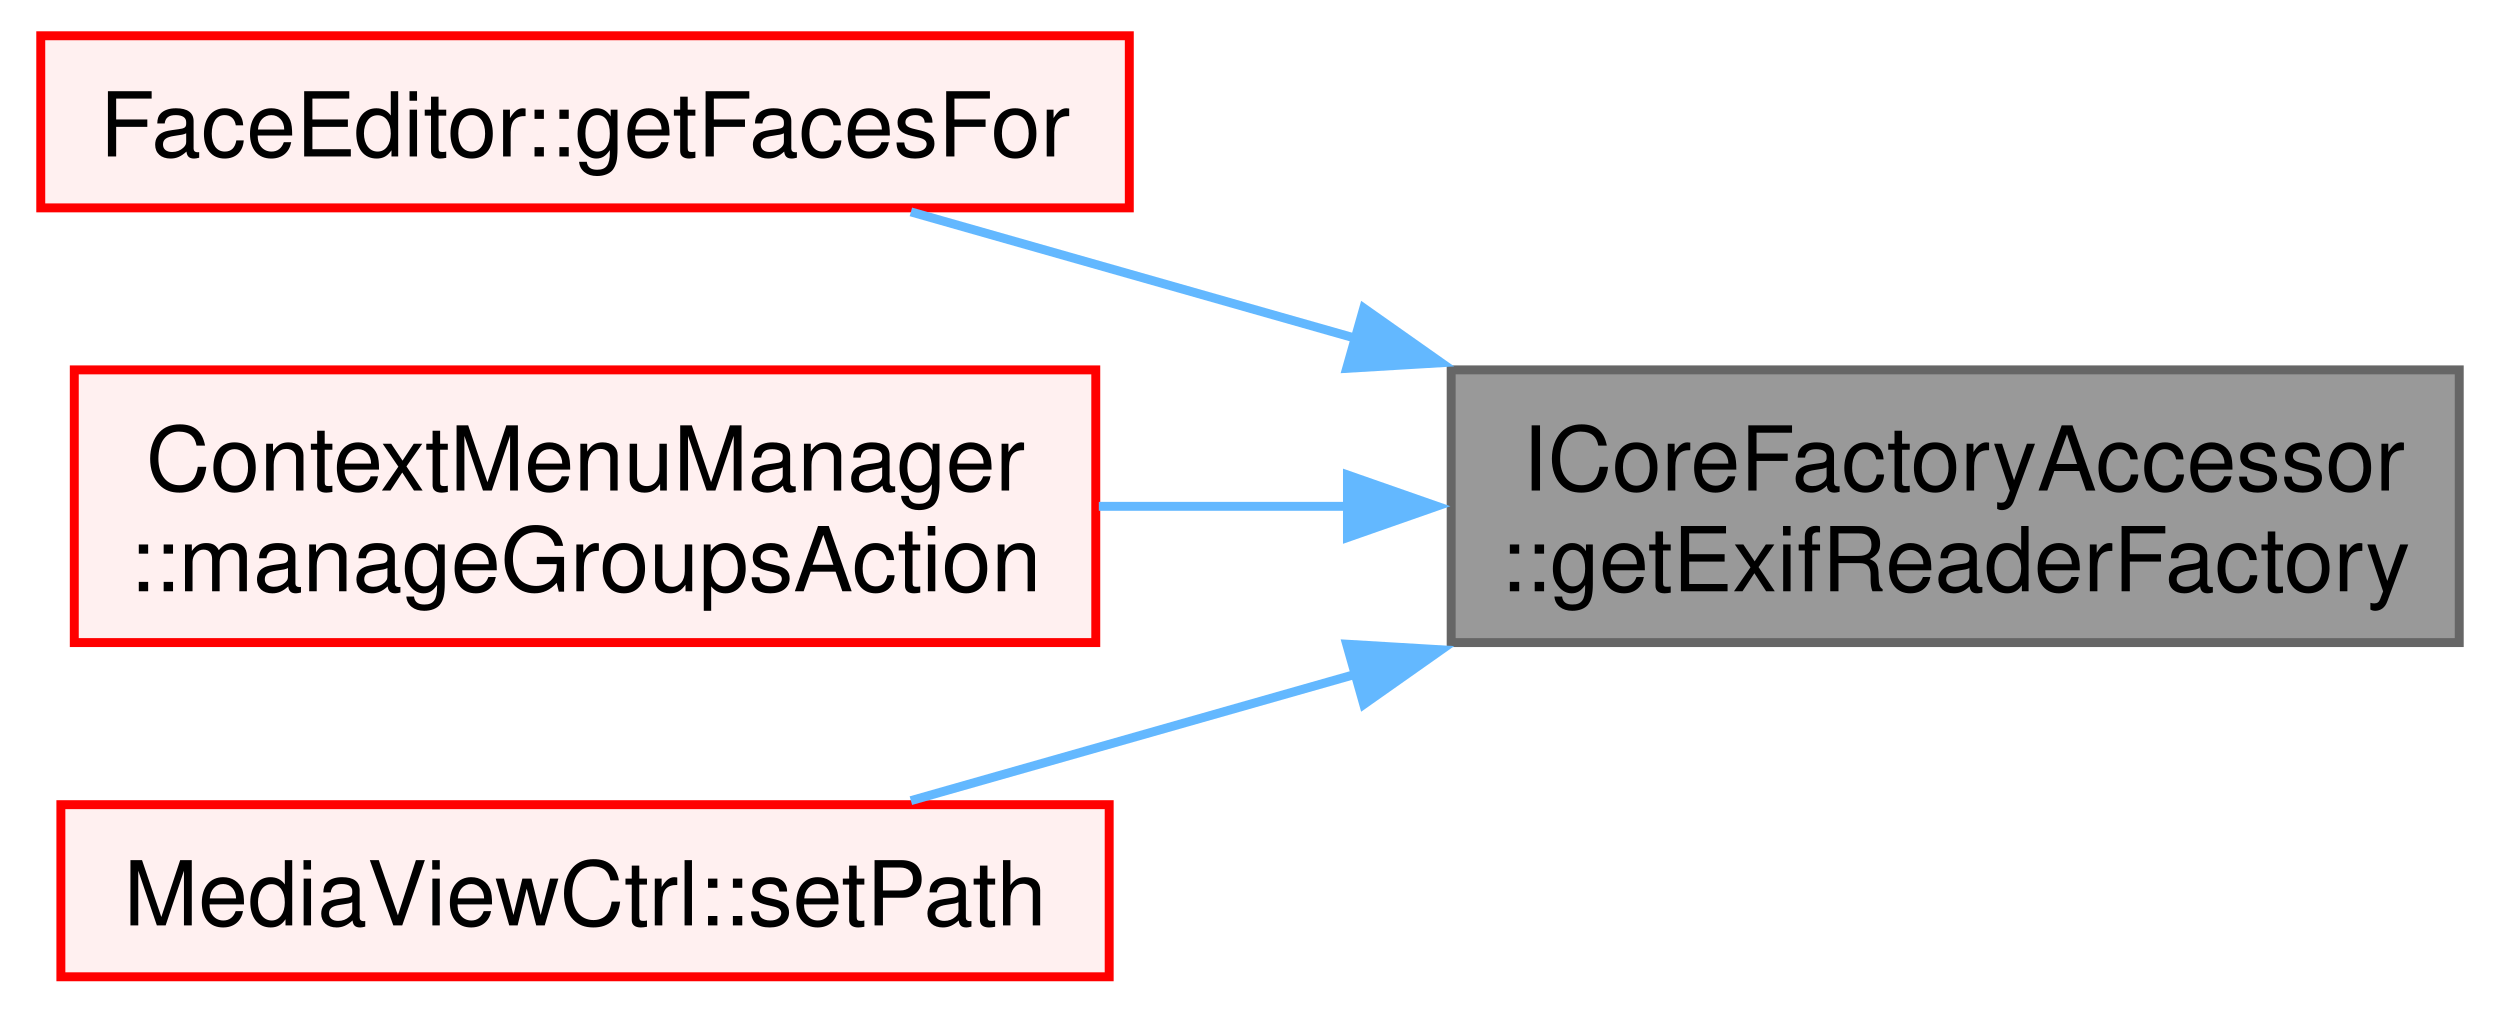
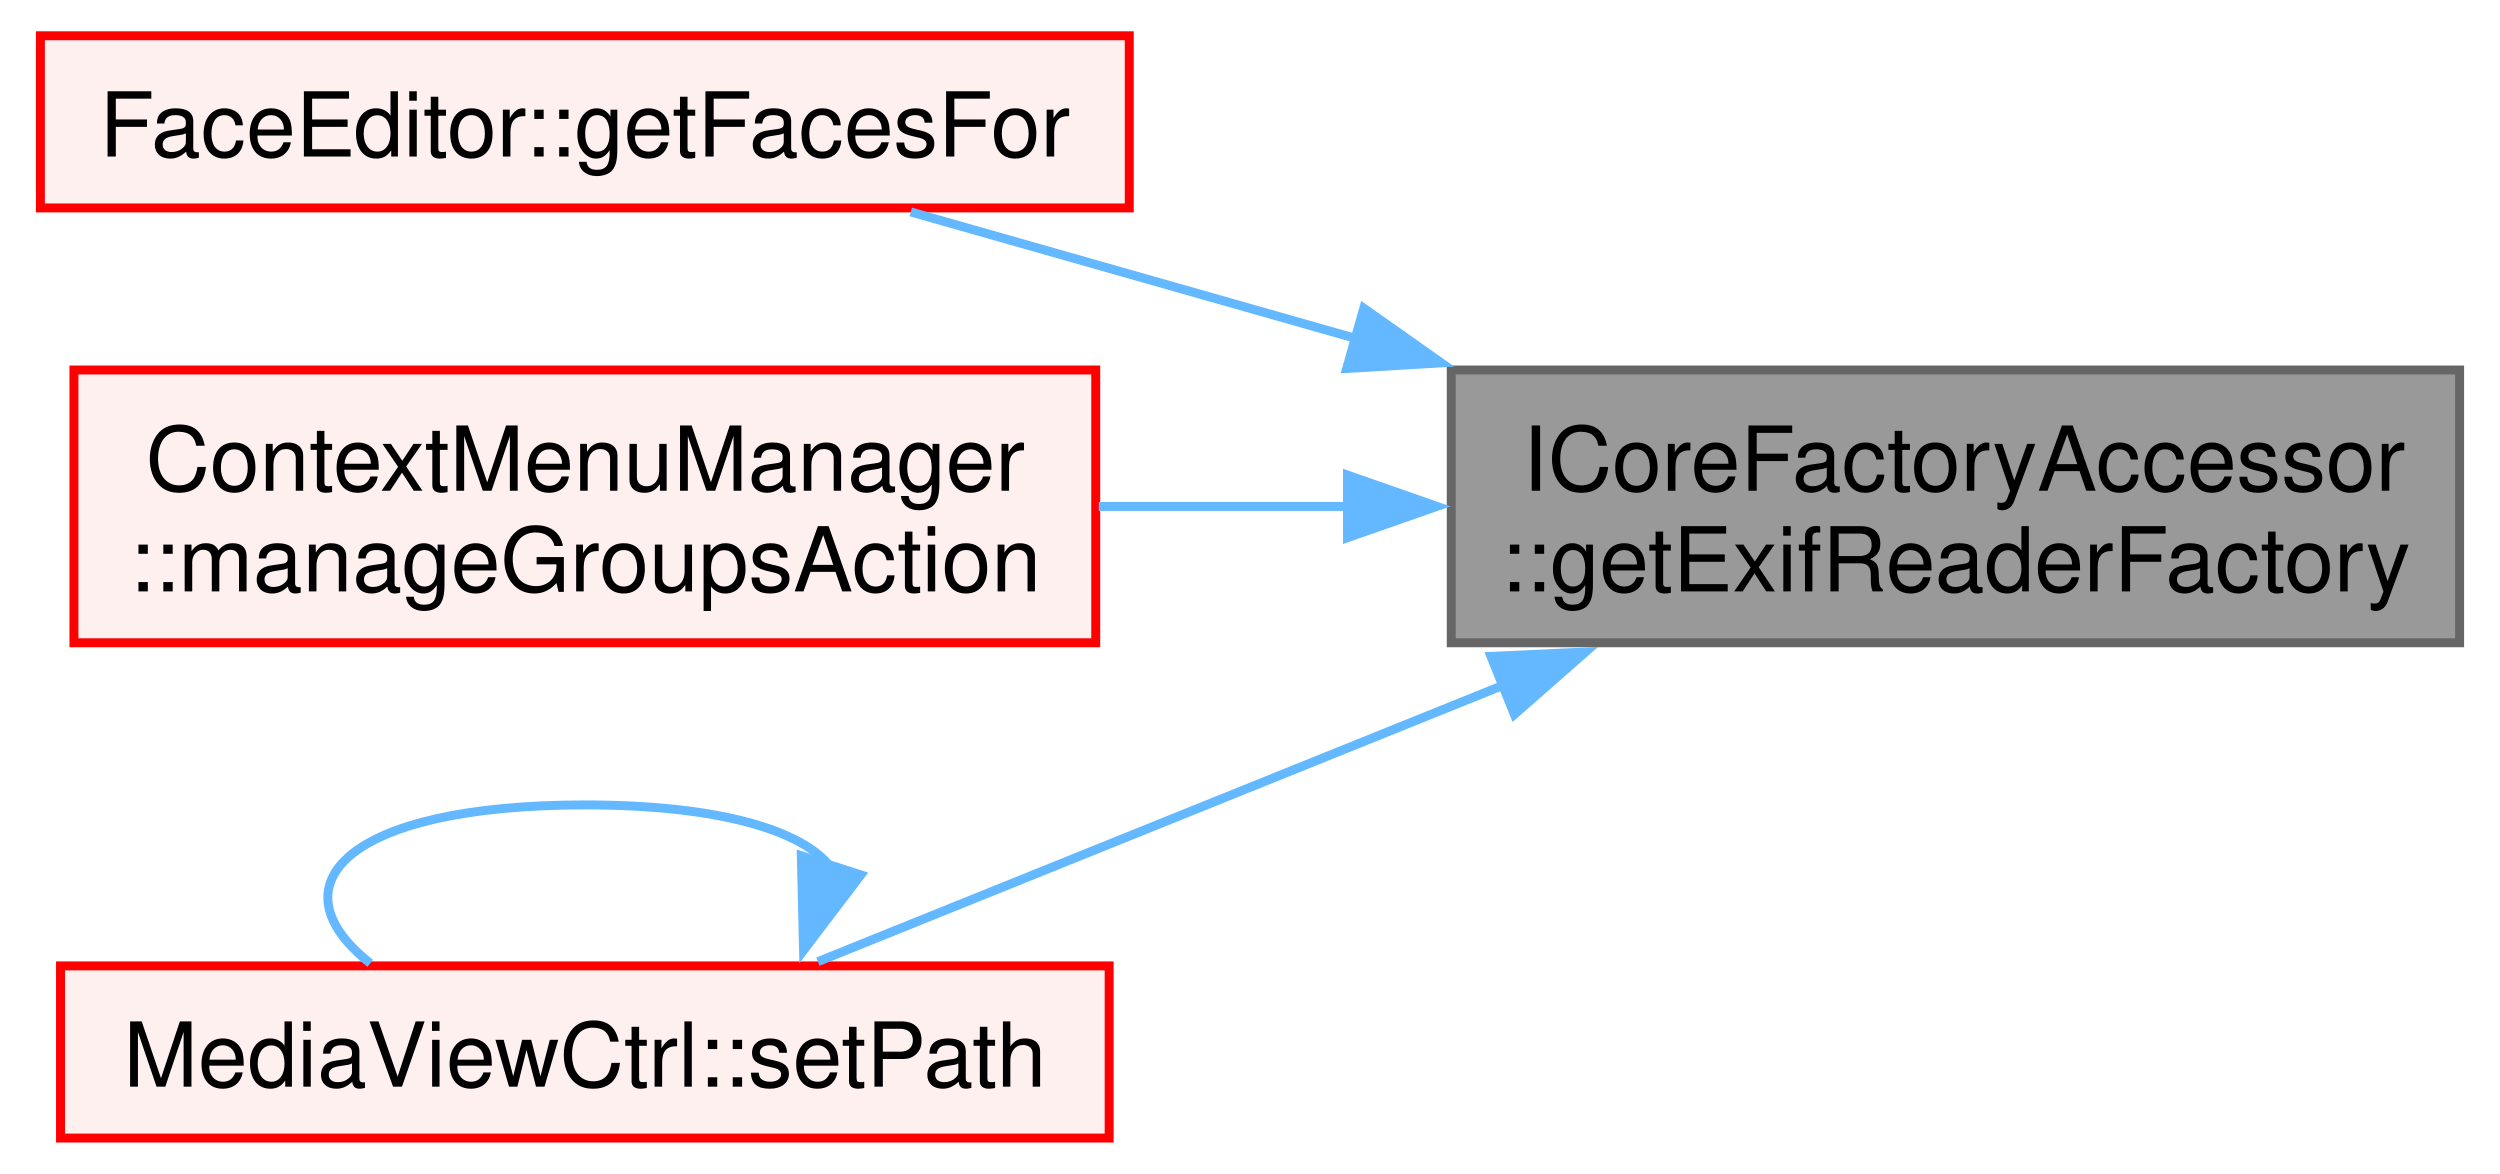
- <svg xmlns="http://www.w3.org/2000/svg" xmlns:xlink="http://www.w3.org/1999/xlink" width="279pt" height="113pt" viewBox="0.00 0.00 278.50 113.25">
-   <g id="graph0" class="graph" transform="scale(1 1) rotate(0) translate(4 109.25)">
+ <svg xmlns="http://www.w3.org/2000/svg" xmlns:xlink="http://www.w3.org/1999/xlink" width="279pt" height="131pt" viewBox="0.00 0.00 278.50 131.25">
+   <g id="graph0" class="graph" transform="scale(1 1) rotate(0) translate(4 127.25)">
    <g id="Node000001" class="node">
      <g id="a_Node000001">
        <a xlink:title=" ">
-           <polygon fill="#999999" stroke="#666666" points="270.5,-67.88 157.75,-67.88 157.75,-37.38 270.5,-37.38 270.5,-67.88" />
-           <text text-anchor="start" x="165.75" y="-54.38" font-family="Helvetica,sans-Serif" font-size="10.00">ICoreFactoryAccessor</text>
-           <text text-anchor="middle" x="214.12" y="-43.12" font-family="Helvetica,sans-Serif" font-size="10.00">::getExifReaderFactory</text>
+           <polygon fill="#999999" stroke="#666666" points="270.5,-85.88 157.75,-85.88 157.75,-55.38 270.5,-55.38 270.5,-85.88" />
+           <text text-anchor="start" x="165.75" y="-72.38" font-family="Helvetica,sans-Serif" font-size="10.00">ICoreFactoryAccessor</text>
+           <text text-anchor="middle" x="214.12" y="-61.12" font-family="Helvetica,sans-Serif" font-size="10.00">::getExifReaderFactory</text>
        </a>
      </g>
    </g>
    <g id="Node000002" class="node">
      <g id="a_Node000002">
        <a xlink:href="../../dd/d0a/class_face_editor.html#adf8745e7dc160e0a546a6137a05f2878" target="_top" xlink:title=" ">
-           <polygon fill="#fff0f0" stroke="red" points="121.75,-105.25 0,-105.25 0,-86 121.75,-86 121.75,-105.25" />
-           <text text-anchor="middle" x="60.88" y="-91.75" font-family="Helvetica,sans-Serif" font-size="10.00">FaceEditor::getFacesFor</text>
+           <polygon fill="#fff0f0" stroke="red" points="121.75,-123.25 0,-123.25 0,-104 121.75,-104 121.75,-123.25" />
+           <text text-anchor="middle" x="60.88" y="-109.75" font-family="Helvetica,sans-Serif" font-size="10.00">FaceEditor::getFacesFor</text>
        </a>
      </g>
    </g>
    <g id="edge1_Node000001_Node000002" class="edge">
      <g id="a_edge1_Node000001_Node000002">
        <a xlink:title=" ">
-           <path fill="none" stroke="#63b8ff" d="M147.48,-71.29C130.25,-76.19 112.3,-81.29 97.32,-85.55" />
-           <polygon fill="#63b8ff" stroke="#63b8ff" points="147.97,-74.79 156.64,-68.68 146.06,-68.05 147.97,-74.79" />
+           <path fill="none" stroke="#63b8ff" d="M147.48,-89.29C130.25,-94.19 112.3,-99.29 97.32,-103.55" />
+           <polygon fill="#63b8ff" stroke="#63b8ff" points="147.97,-92.79 156.64,-86.68 146.06,-86.05 147.97,-92.79" />
        </a>
      </g>
    </g>
    <g id="Node000004" class="node">
      <g id="a_Node000004">
        <a xlink:href="../../de/db3/class_context_menu_manager.html#a6e73f66bfc406adf3a1676fb0237fde3" target="_top" xlink:title=" ">
-           <polygon fill="#fff0f0" stroke="red" points="118,-67.88 3.75,-67.88 3.75,-37.38 118,-37.38 118,-67.88" />
-           <text text-anchor="start" x="11.75" y="-54.38" font-family="Helvetica,sans-Serif" font-size="10.00">ContextMenuManager</text>
-           <text text-anchor="middle" x="60.88" y="-43.12" font-family="Helvetica,sans-Serif" font-size="10.00">::manageGroupsAction</text>
+           <polygon fill="#fff0f0" stroke="red" points="118,-85.88 3.75,-85.88 3.75,-55.38 118,-55.38 118,-85.88" />
+           <text text-anchor="start" x="11.75" y="-72.38" font-family="Helvetica,sans-Serif" font-size="10.00">ContextMenuManager</text>
+           <text text-anchor="middle" x="60.88" y="-61.12" font-family="Helvetica,sans-Serif" font-size="10.00">::manageGroupsAction</text>
        </a>
      </g>
    </g>
    <g id="edge2_Node000001_Node000004" class="edge">
      <g id="a_edge2_Node000001_Node000004">
        <a xlink:title=" ">
-           <path fill="none" stroke="#63b8ff" d="M146.38,-52.62C137.02,-52.62 127.48,-52.62 118.34,-52.62" />
-           <polygon fill="#63b8ff" stroke="#63b8ff" points="146.15,-56.13 156.15,-52.63 146.15,-49.13 146.15,-56.13" />
+           <path fill="none" stroke="#63b8ff" d="M146.38,-70.62C137.02,-70.62 127.48,-70.62 118.34,-70.62" />
+           <polygon fill="#63b8ff" stroke="#63b8ff" points="146.15,-74.13 156.15,-70.63 146.15,-67.13 146.15,-74.13" />
        </a>
      </g>
    </g>
    <g id="Node000007" class="node">
      <g id="a_Node000007">
        <a xlink:href="../../d3/d07/class_media_view_ctrl.html#aa24ae0b96b7ddfdd731a382f759d429f" target="_top" xlink:title=" ">
          <polygon fill="#fff0f0" stroke="red" points="119.5,-19.25 2.25,-19.25 2.25,0 119.5,0 119.5,-19.25" />
          <text text-anchor="middle" x="60.88" y="-5.75" font-family="Helvetica,sans-Serif" font-size="10.00">MediaViewCtrl::setPath</text>
        </a>
      </g>
    </g>
    <g id="edge3_Node000001_Node000007" class="edge">
      <g id="a_edge3_Node000001_Node000007">
        <a xlink:title=" ">
-           <path fill="none" stroke="#63b8ff" d="M147.48,-33.96C130.25,-29.06 112.3,-23.96 97.32,-19.7" />
-           <polygon fill="#63b8ff" stroke="#63b8ff" points="146.06,-37.2 156.64,-36.57 147.97,-30.46 146.06,-37.2" />
+           <path fill="none" stroke="#63b8ff" d="M163.51,-50.61C137.88,-40.28 107.71,-28.11 86.94,-19.73" />
+           <polygon fill="#63b8ff" stroke="#63b8ff" points="162.19,-53.86 172.77,-54.35 164.81,-47.36 162.19,-53.86" />
+         </a>
+       </g>
+     </g>
+     <g id="edge4_Node000007_Node000007" class="edge">
+       <g id="a_edge4_Node000007_Node000007">
+         <a xlink:title=" ">
+           <path fill="none" stroke="#63b8ff" d="M88.35,-30.32C85.19,-34.37 76.03,-37.25 60.88,-37.25 33.94,-37.25 25.94,-28.15 36.88,-19.54" />
+           <polygon fill="#63b8ff" stroke="#63b8ff" points="91.74,-29.42 85.33,-20.98 85.08,-31.57 91.74,-29.42" />
        </a>
      </g>
    </g>
  </g>
</svg>
